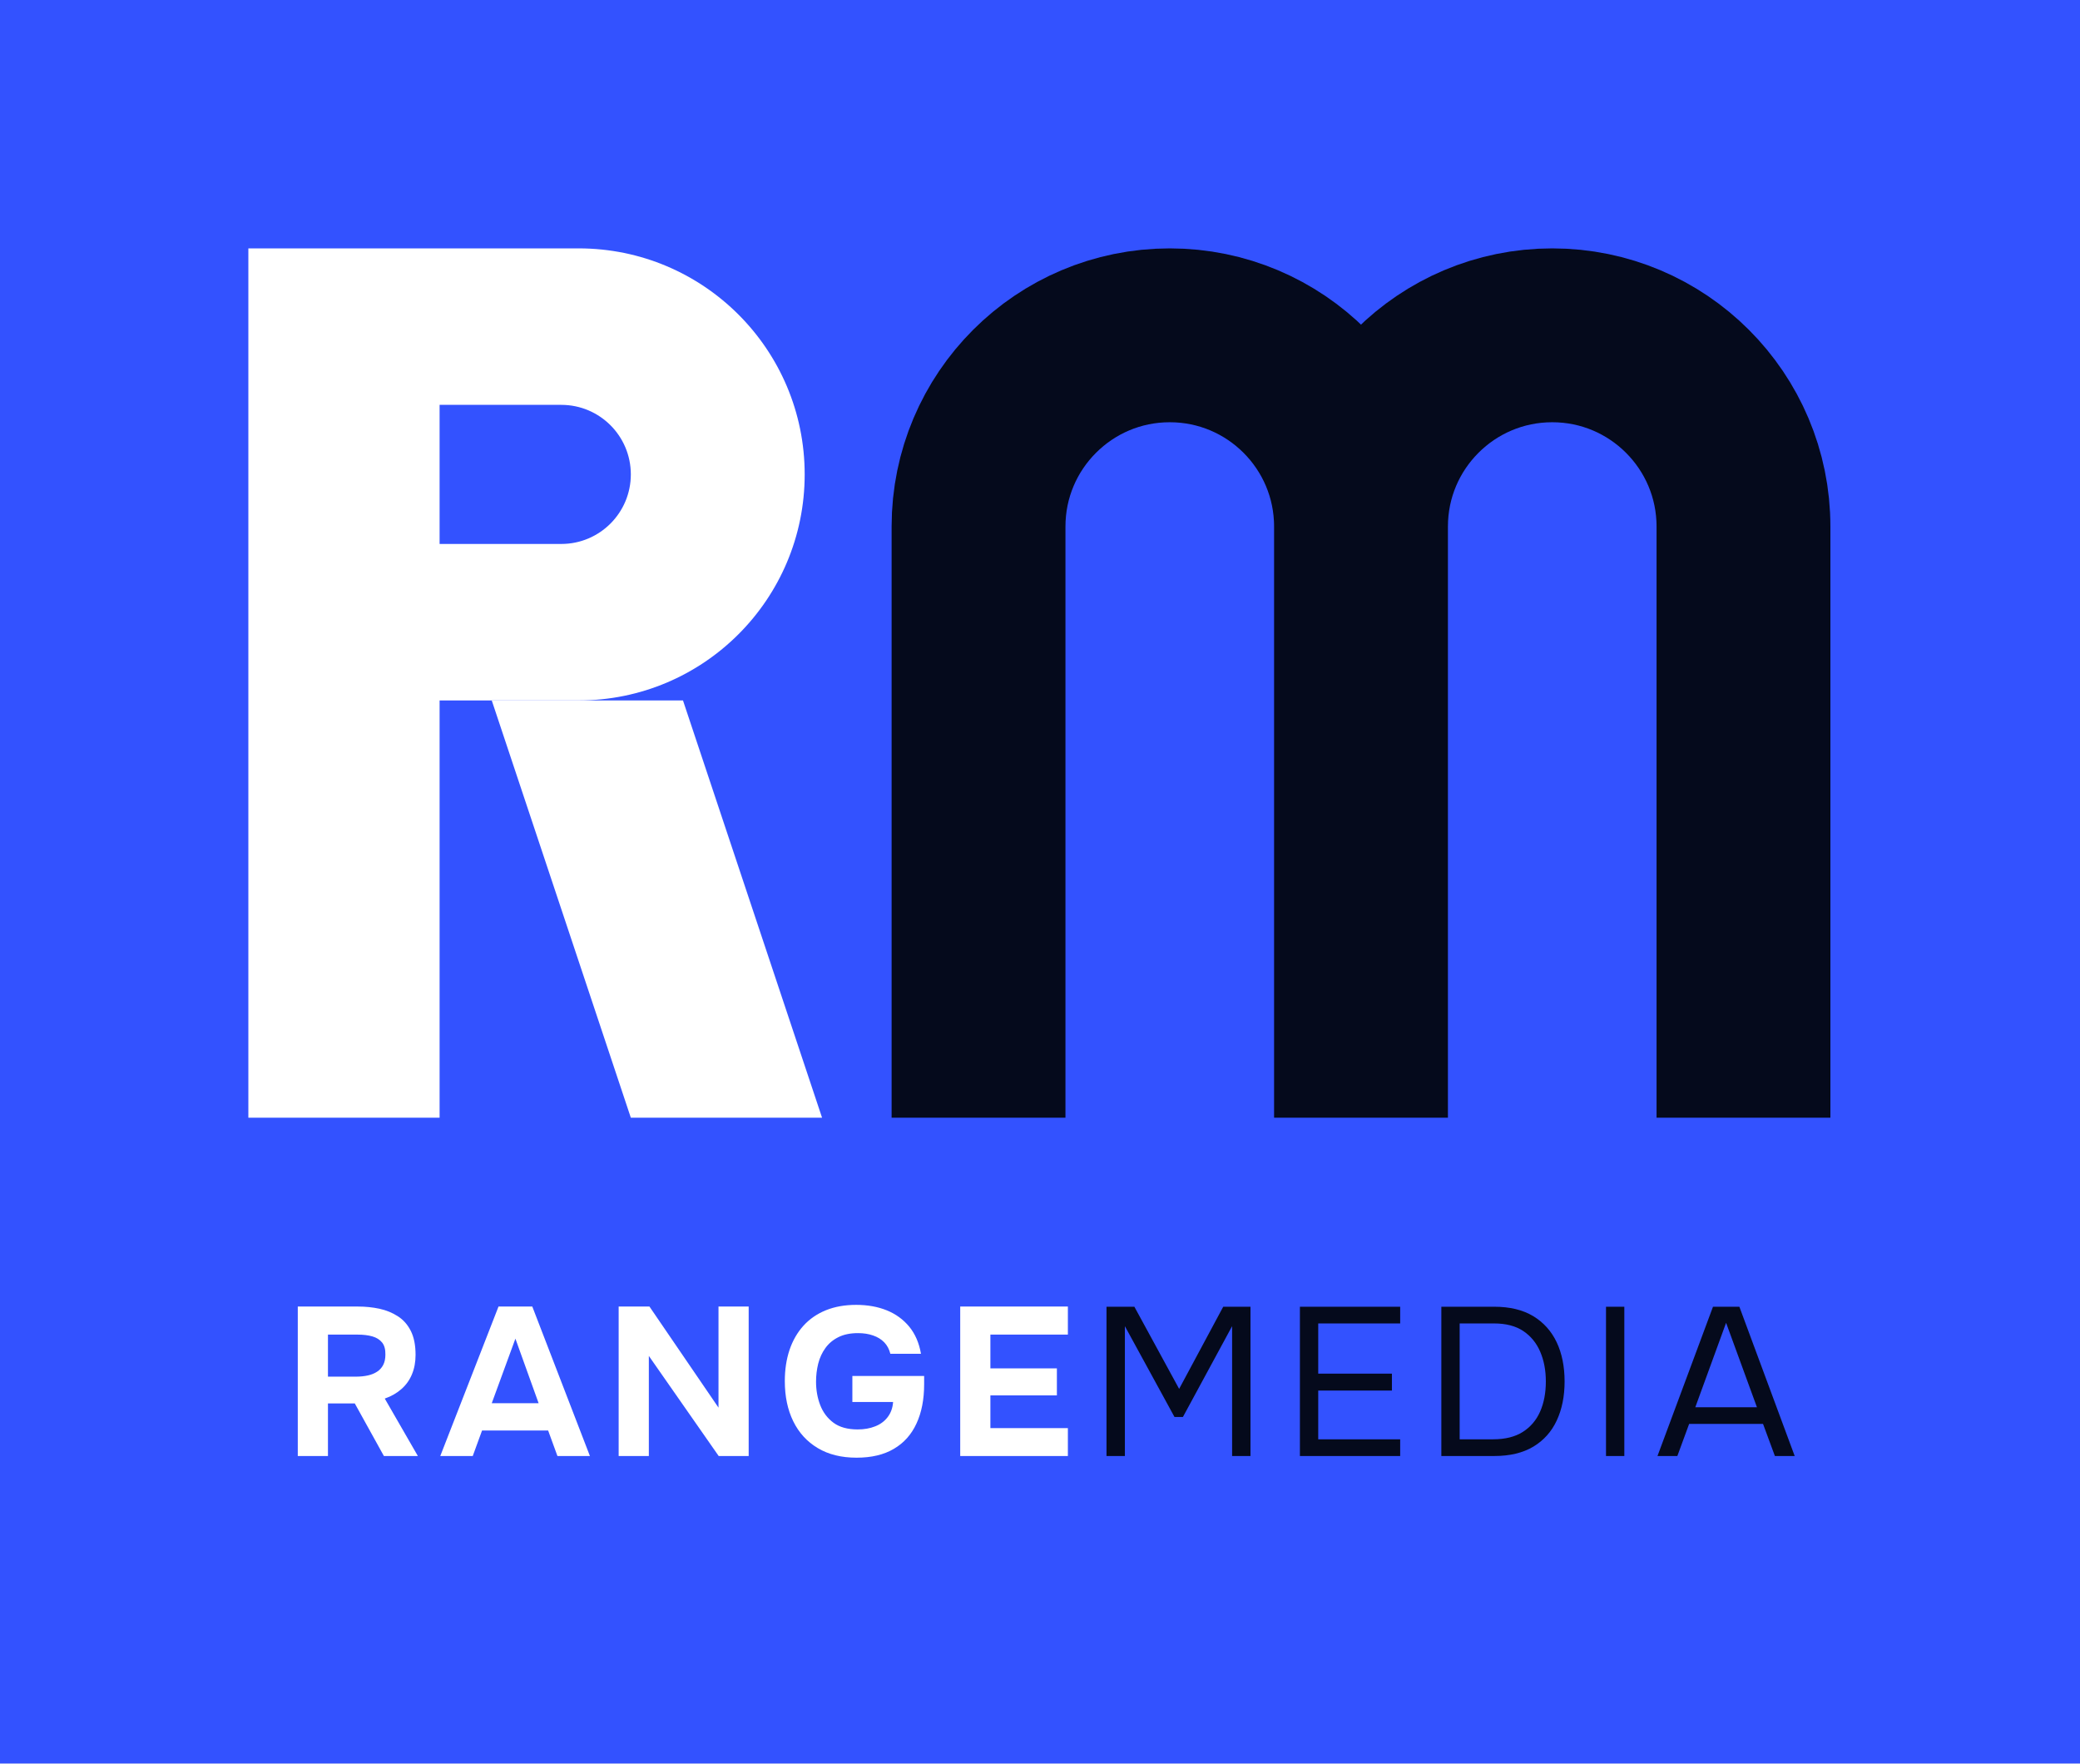
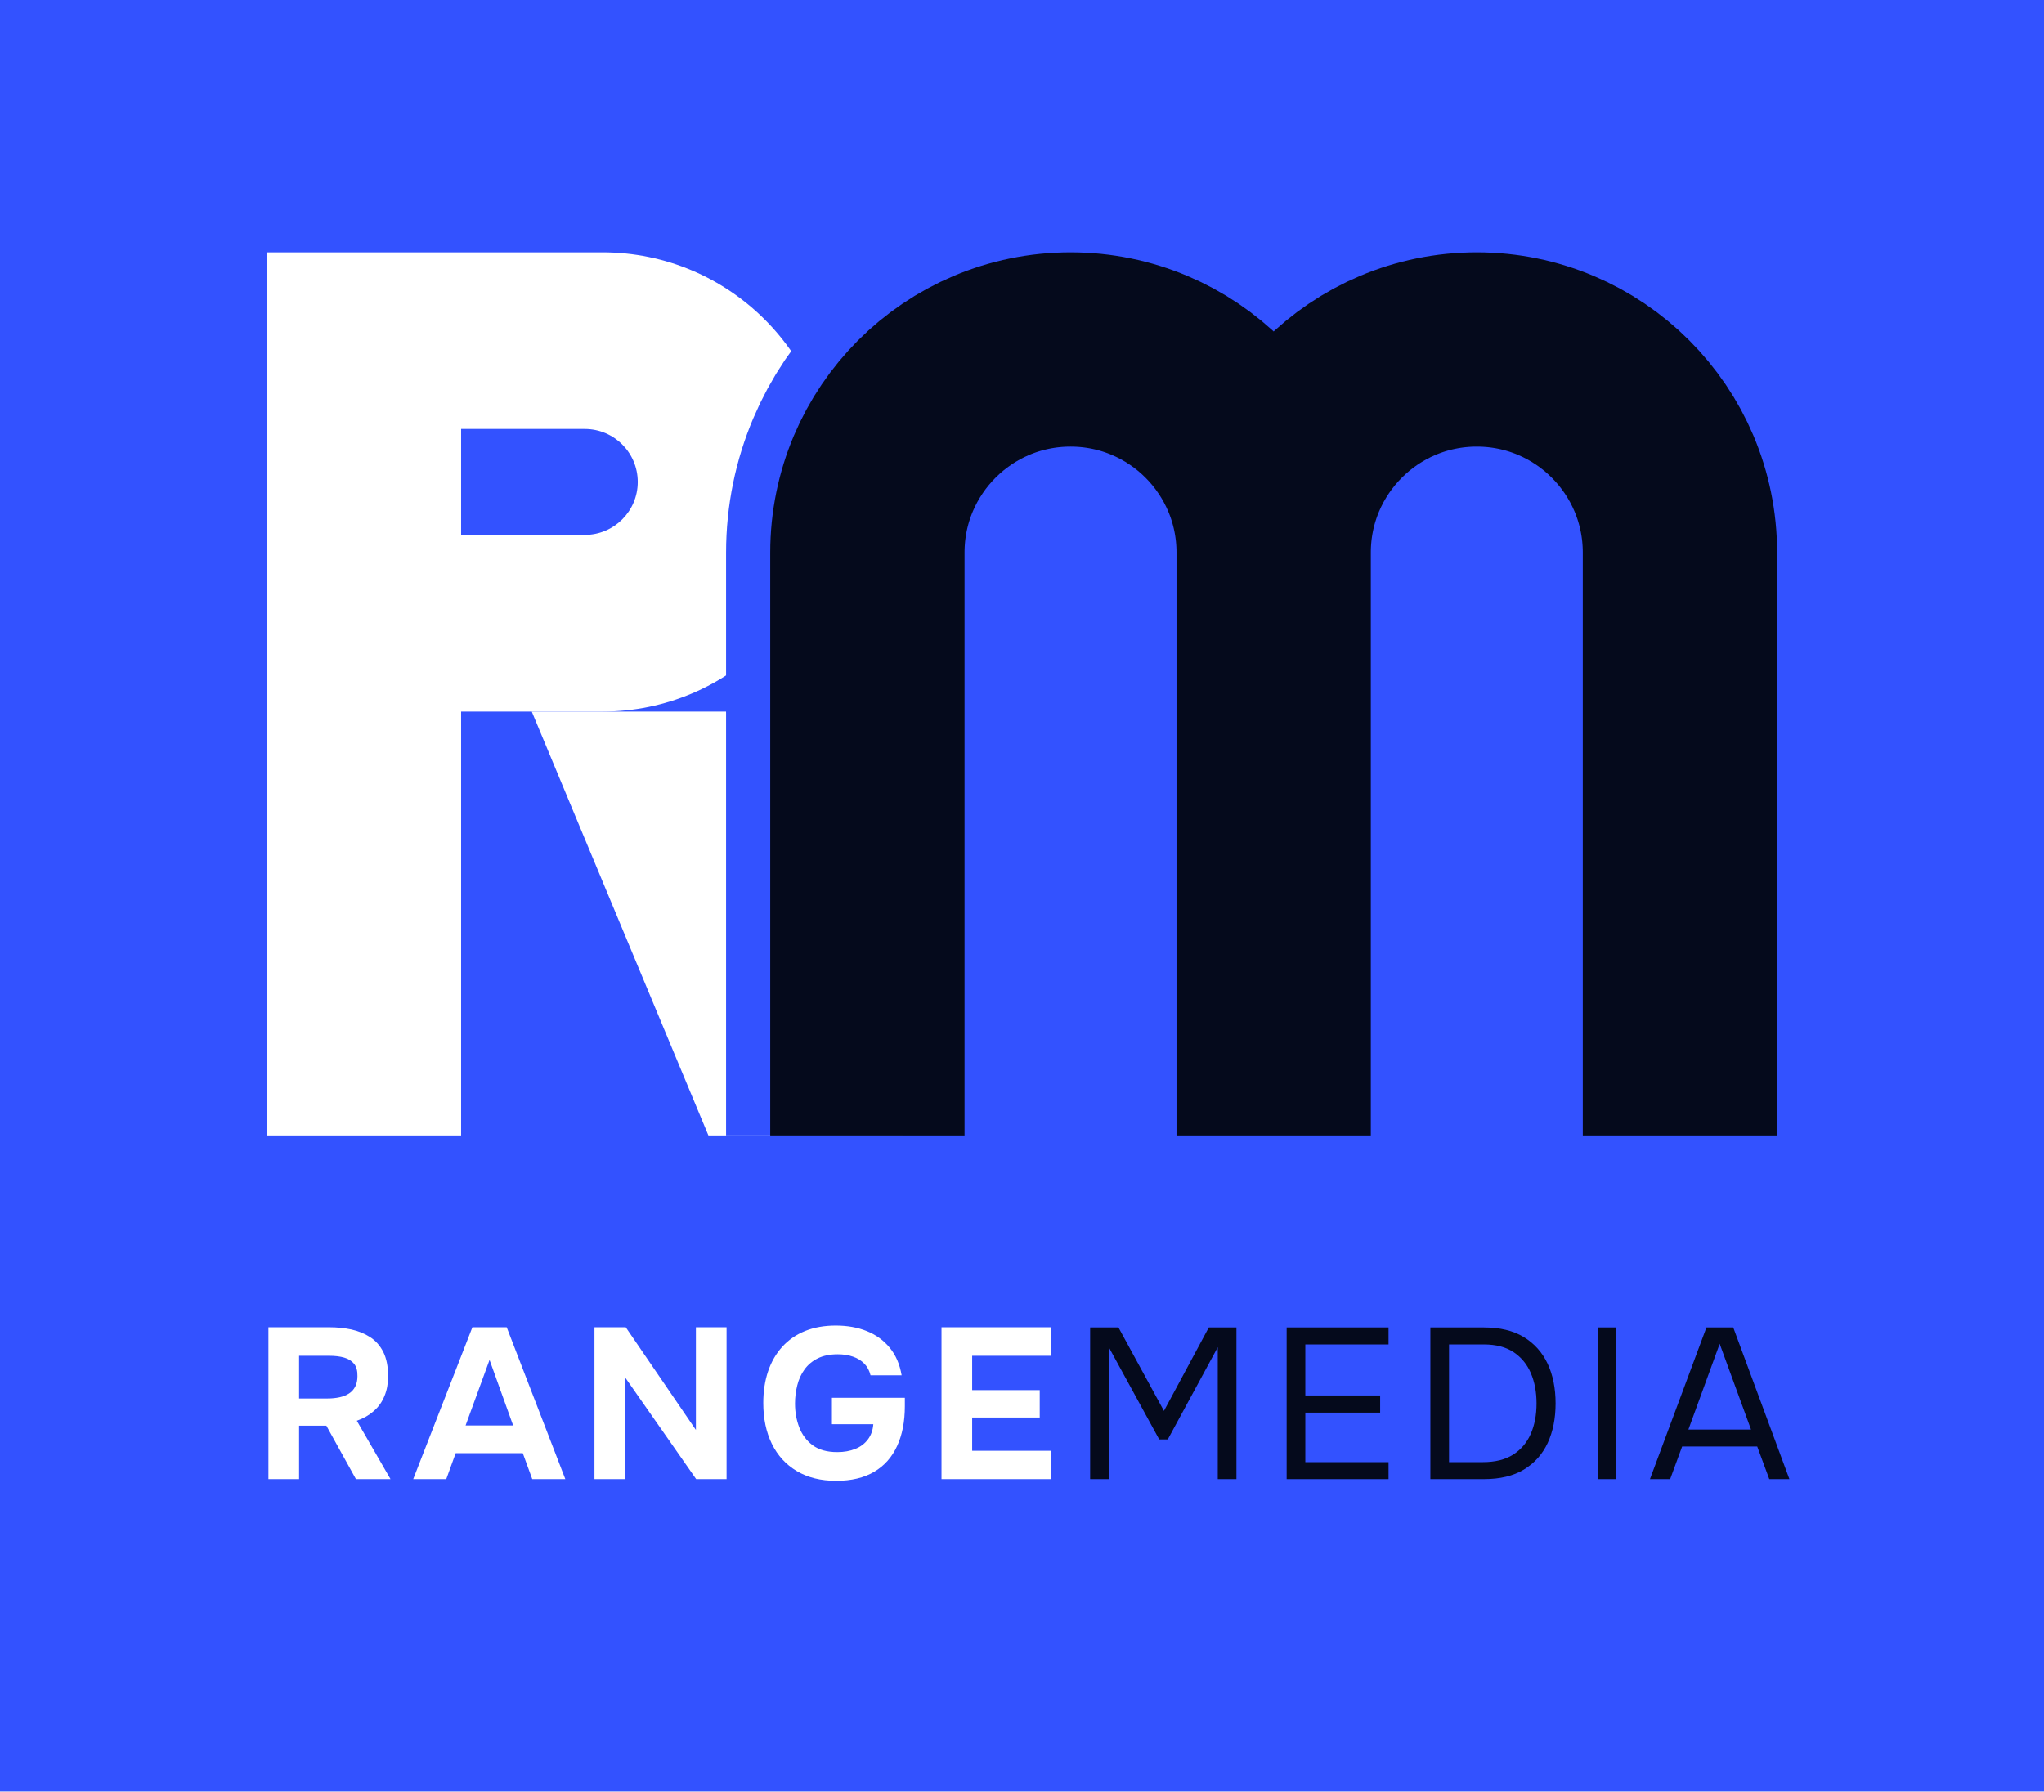
- <svg xmlns="http://www.w3.org/2000/svg" viewBox="0 0 335 284">
+ <svg xmlns="http://www.w3.org/2000/svg" viewBox="0 0 324 284">
  <rect width="100%" height="100%" fill="#3352FF" />
-   <g transform="translate(40 40) scale(1.4)">
-     <path fill="#FFFFFF" fill-rule="evenodd" d="M0 0H38A26 26 0 0 1 38 52H22V100H0Z M22 18H36A8 8 0 0 1 36 34H22Z" />
-     <path fill="#FFFFFF" d="M28 52H50L66 100H44Z" />
-     <path fill="none" stroke="#050A1C" stroke-width="20" d="M84 100V32A22 22 0 0 1 128 32V100 M128 32A22 22 0 0 1 172 32V100" />
+   <g transform="translate(42.292 40) scale(1.4)">
+     <defs>
+       <mask id="rmk2" maskUnits="userSpaceOnUse" x="-10" y="-10" width="220" height="130">
+         <rect x="-10" y="-10" width="220" height="130" fill="#fff" />
+         <path fill="none" stroke="#000" stroke-width="32" d="M68 100V34A23 23 0 0 1 114 34V100 M114 34A23 23 0 0 1 160 34V100" />
+       </mask>
+     </defs>
+     <g mask="url(#rmk2)" fill="#FFFFFF">
+       <path fill-rule="evenodd" d="M0 0H38A26 26 0 0 1 38 52H22V100H0Z M22 20H36A6 6 0 0 1 36 32H22Z" />
+       <path d="M30 52H52L72 100H50Z" />
+     </g>
+     <path fill="none" stroke="#050A1C" stroke-width="22" d="M68 100V34A23 23 0 0 1 114 34V100 M114 34A23 23 0 0 1 160 34V100" />
  </g>
-   <path fill="#FFFFFF" d="M52.82 234.48L47.96 234.48L47.96 210.41L57.65 210.41Q59.45 210.41 61.10 210.76Q62.75 211.12 64.07 211.97Q65.40 212.82 66.16 214.33Q66.93 215.85 66.93 218.19L66.93 218.19Q66.93 219.93 66.35 221.32Q65.77 222.72 64.65 223.70Q63.53 224.69 61.97 225.23L61.97 225.23L67.30 234.48L61.83 234.48L57.14 226.01L52.82 226.01L52.82 234.48ZM52.82 214.93L52.82 221.70L57.31 221.70Q58.36 221.70 59.23 221.51Q60.10 221.32 60.72 220.91Q61.35 220.51 61.71 219.83Q62.07 219.15 62.07 218.16L62.07 218.16Q62.10 216.90 61.54 216.20Q60.98 215.51 59.98 215.22Q58.97 214.93 57.61 214.93L57.61 214.93L52.82 214.93ZM76.14 234.48L70.91 234.48L80.29 210.41L85.73 210.41L95.01 234.48L89.78 234.48L88.28 230.37L77.64 230.37L76.14 234.48ZM83.01 215.58L79.20 225.98L86.75 225.98L83.01 215.58ZM104.50 234.48L99.64 234.48L99.64 210.41L104.60 210.41L115.72 226.69L115.72 210.41L120.58 210.41L120.58 234.48L115.75 234.48L104.50 218.36L104.50 234.48ZM137.96 234.75L137.96 234.75Q134.28 234.75 131.70 233.20Q129.12 231.66 127.76 228.89Q126.40 226.12 126.40 222.41L126.40 222.41Q126.40 219.66 127.16 217.39Q127.93 215.13 129.40 213.50Q130.88 211.87 133.03 211.00Q135.17 210.14 137.89 210.14L137.89 210.14Q140.64 210.14 142.82 211.02Q144.99 211.90 146.44 213.65Q147.88 215.41 148.33 218.02L148.33 218.02L143.40 218.02Q143.12 216.90 142.41 216.17Q141.70 215.44 140.62 215.07Q139.55 214.69 138.19 214.69L138.19 214.69Q136.32 214.69 135.03 215.34Q133.74 215.98 132.94 217.09Q132.14 218.19 131.78 219.60Q131.43 221.02 131.43 222.51L131.43 222.51Q131.43 224.55 132.11 226.30Q132.79 228.05 134.25 229.13Q135.71 230.20 138.13 230.20L138.13 230.20Q139.72 230.20 140.96 229.70Q142.21 229.21 142.97 228.21Q143.74 227.20 143.84 225.78L143.84 225.78L137.28 225.78L137.28 221.59L148.84 221.59L148.84 222.92Q148.84 226.59 147.61 229.24Q146.39 231.90 143.97 233.32Q141.56 234.75 137.96 234.75ZM171.99 234.48L154.65 234.48L154.65 210.41L171.99 210.41L171.99 214.93L159.51 214.93L159.51 220.37L170.22 220.37L170.22 224.72L159.51 224.72L159.51 229.99L171.99 229.99L171.99 234.48Z" />
-   <path fill="#050A1C" d="M181.17 234.48L178.21 234.48L178.21 210.44L182.70 210.44L189.91 223.67L197.01 210.44L201.40 210.44L201.40 234.48L198.44 234.48L198.44 213.57L190.52 228.19L189.16 228.19L181.17 213.57L181.17 234.48ZM225.51 234.48L209.36 234.48L209.36 210.44L225.51 210.44L225.51 213.13L212.31 213.13L212.31 221.22L224.18 221.22L224.18 223.94L212.31 223.94L212.31 231.79L225.51 231.79L225.51 234.48ZM240.67 234.48L232.14 234.48L232.14 210.44L240.67 210.44Q244.41 210.44 246.93 211.95Q249.44 213.47 250.72 216.17Q251.99 218.87 251.99 222.48L251.99 222.48Q251.99 226.05 250.73 228.75Q249.48 231.45 246.96 232.97Q244.44 234.48 240.67 234.48L240.67 234.48ZM235.09 213.13L235.09 231.79L240.47 231.79Q243.39 231.79 245.26 230.60Q247.13 229.41 248.05 227.32Q248.97 225.23 248.97 222.48L248.97 222.48Q248.97 219.79 248.06 217.68Q247.16 215.58 245.33 214.35Q243.49 213.13 240.64 213.13L240.64 213.13L235.09 213.13ZM261.61 234.48L258.66 234.48L258.66 210.44L261.61 210.44L261.61 234.48ZM270.15 234.48L266.95 234.48L275.89 210.44L280.14 210.44L289.05 234.48L285.86 234.48L283.95 229.31L272.05 229.31L270.15 234.48ZM278.00 213.03L273.04 226.63L282.97 226.63L278.00 213.03Z" />
+   <path fill="#FFFFFF" d="M47.41 234.48L42.55 234.48L42.55 210.41L52.24 210.41Q54.04 210.41 55.69 210.76Q57.34 211.12 58.67 211.97Q59.99 212.82 60.76 214.33Q61.52 215.85 61.52 218.19L61.52 218.19Q61.52 219.93 60.94 221.32Q60.37 222.72 59.24 223.70Q58.12 224.69 56.56 225.23L56.56 225.23L61.90 234.48L56.42 234.48L51.73 226.01L47.41 226.01L47.41 234.48ZM47.41 214.93L47.41 221.70L51.90 221.70Q52.95 221.70 53.82 221.51Q54.69 221.32 55.32 220.91Q55.95 220.51 56.30 219.83Q56.66 219.15 56.66 218.16L56.66 218.16Q56.69 216.90 56.13 216.20Q55.57 215.51 54.57 215.22Q53.57 214.93 52.21 214.93L52.21 214.93L47.41 214.93ZM70.74 234.48L65.50 234.48L74.88 210.41L80.32 210.41L89.61 234.48L84.37 234.48L82.87 230.37L72.23 230.37L70.74 234.48ZM77.60 215.58L73.80 225.98L81.34 225.98L77.60 215.58ZM99.09 234.48L94.23 234.48L94.23 210.41L99.19 210.41L110.31 226.69L110.31 210.41L115.17 210.41L115.17 234.48L110.35 234.48L99.09 218.36L99.09 234.48ZM132.55 234.75L132.55 234.75Q128.88 234.75 126.29 233.20Q123.71 231.66 122.35 228.89Q120.99 226.12 120.99 222.41L120.99 222.41Q120.99 219.66 121.75 217.39Q122.52 215.13 124.00 213.50Q125.48 211.87 127.62 211.00Q129.76 210.14 132.48 210.14L132.48 210.14Q135.23 210.14 137.41 211.02Q139.59 211.90 141.03 213.65Q142.48 215.41 142.92 218.02L142.92 218.02L137.99 218.02Q137.72 216.90 137.00 216.17Q136.29 215.44 135.22 215.07Q134.15 214.69 132.79 214.69L132.79 214.69Q130.92 214.69 129.62 215.34Q128.33 215.98 127.53 217.09Q126.73 218.19 126.38 219.60Q126.02 221.02 126.02 222.51L126.02 222.51Q126.02 224.55 126.70 226.30Q127.38 228.05 128.84 229.13Q130.30 230.20 132.72 230.20L132.72 230.20Q134.32 230.20 135.56 229.70Q136.80 229.21 137.56 228.21Q138.33 227.20 138.43 225.78L138.43 225.78L131.87 225.78L131.87 221.59L143.43 221.59L143.43 222.92Q143.43 226.59 142.20 229.24Q140.98 231.90 138.57 233.32Q136.15 234.75 132.55 234.75ZM166.58 234.48L149.24 234.48L149.24 210.41L166.58 210.41L166.58 214.93L154.10 214.93L154.10 220.37L164.81 220.37L164.81 224.72L154.10 224.72L154.10 229.99L166.58 229.99L166.58 234.48Z" />
+   <path fill="#050A1C" d="M175.76 234.48L172.80 234.48L172.80 210.44L177.29 210.44L184.50 223.67L191.61 210.44L195.99 210.44L195.99 234.48L193.03 234.48L193.03 213.57L185.11 228.19L183.75 228.19L175.76 213.57L175.76 234.48ZM220.10 234.48L203.95 234.48L203.95 210.44L220.10 210.44L220.10 213.13L206.91 213.13L206.91 221.22L218.77 221.22L218.77 223.94L206.91 223.94L206.91 231.79L220.10 231.79L220.10 234.48ZM235.26 234.48L226.73 234.48L226.73 210.44L235.26 210.44Q239.00 210.44 241.52 211.95Q244.03 213.47 245.31 216.17Q246.58 218.87 246.58 222.48L246.58 222.48Q246.58 226.05 245.33 228.75Q244.07 231.45 241.55 232.97Q239.04 234.48 235.26 234.48L235.26 234.48ZM229.69 213.13L229.69 231.79L235.06 231.79Q237.98 231.79 239.85 230.60Q241.72 229.41 242.64 227.32Q243.56 225.23 243.56 222.48L243.56 222.48Q243.56 219.79 242.66 217.68Q241.76 215.58 239.92 214.35Q238.08 213.13 235.23 213.13L235.23 213.13L229.69 213.13ZM256.21 234.48L253.25 234.48L253.25 210.44L256.21 210.44L256.21 234.48ZM264.74 234.48L261.54 234.48L270.49 210.44L274.74 210.44L283.64 234.48L280.45 234.48L278.54 229.31L266.64 229.31L264.74 234.48ZM272.59 213.03L267.63 226.63L277.56 226.63L272.59 213.03Z" />
</svg>
